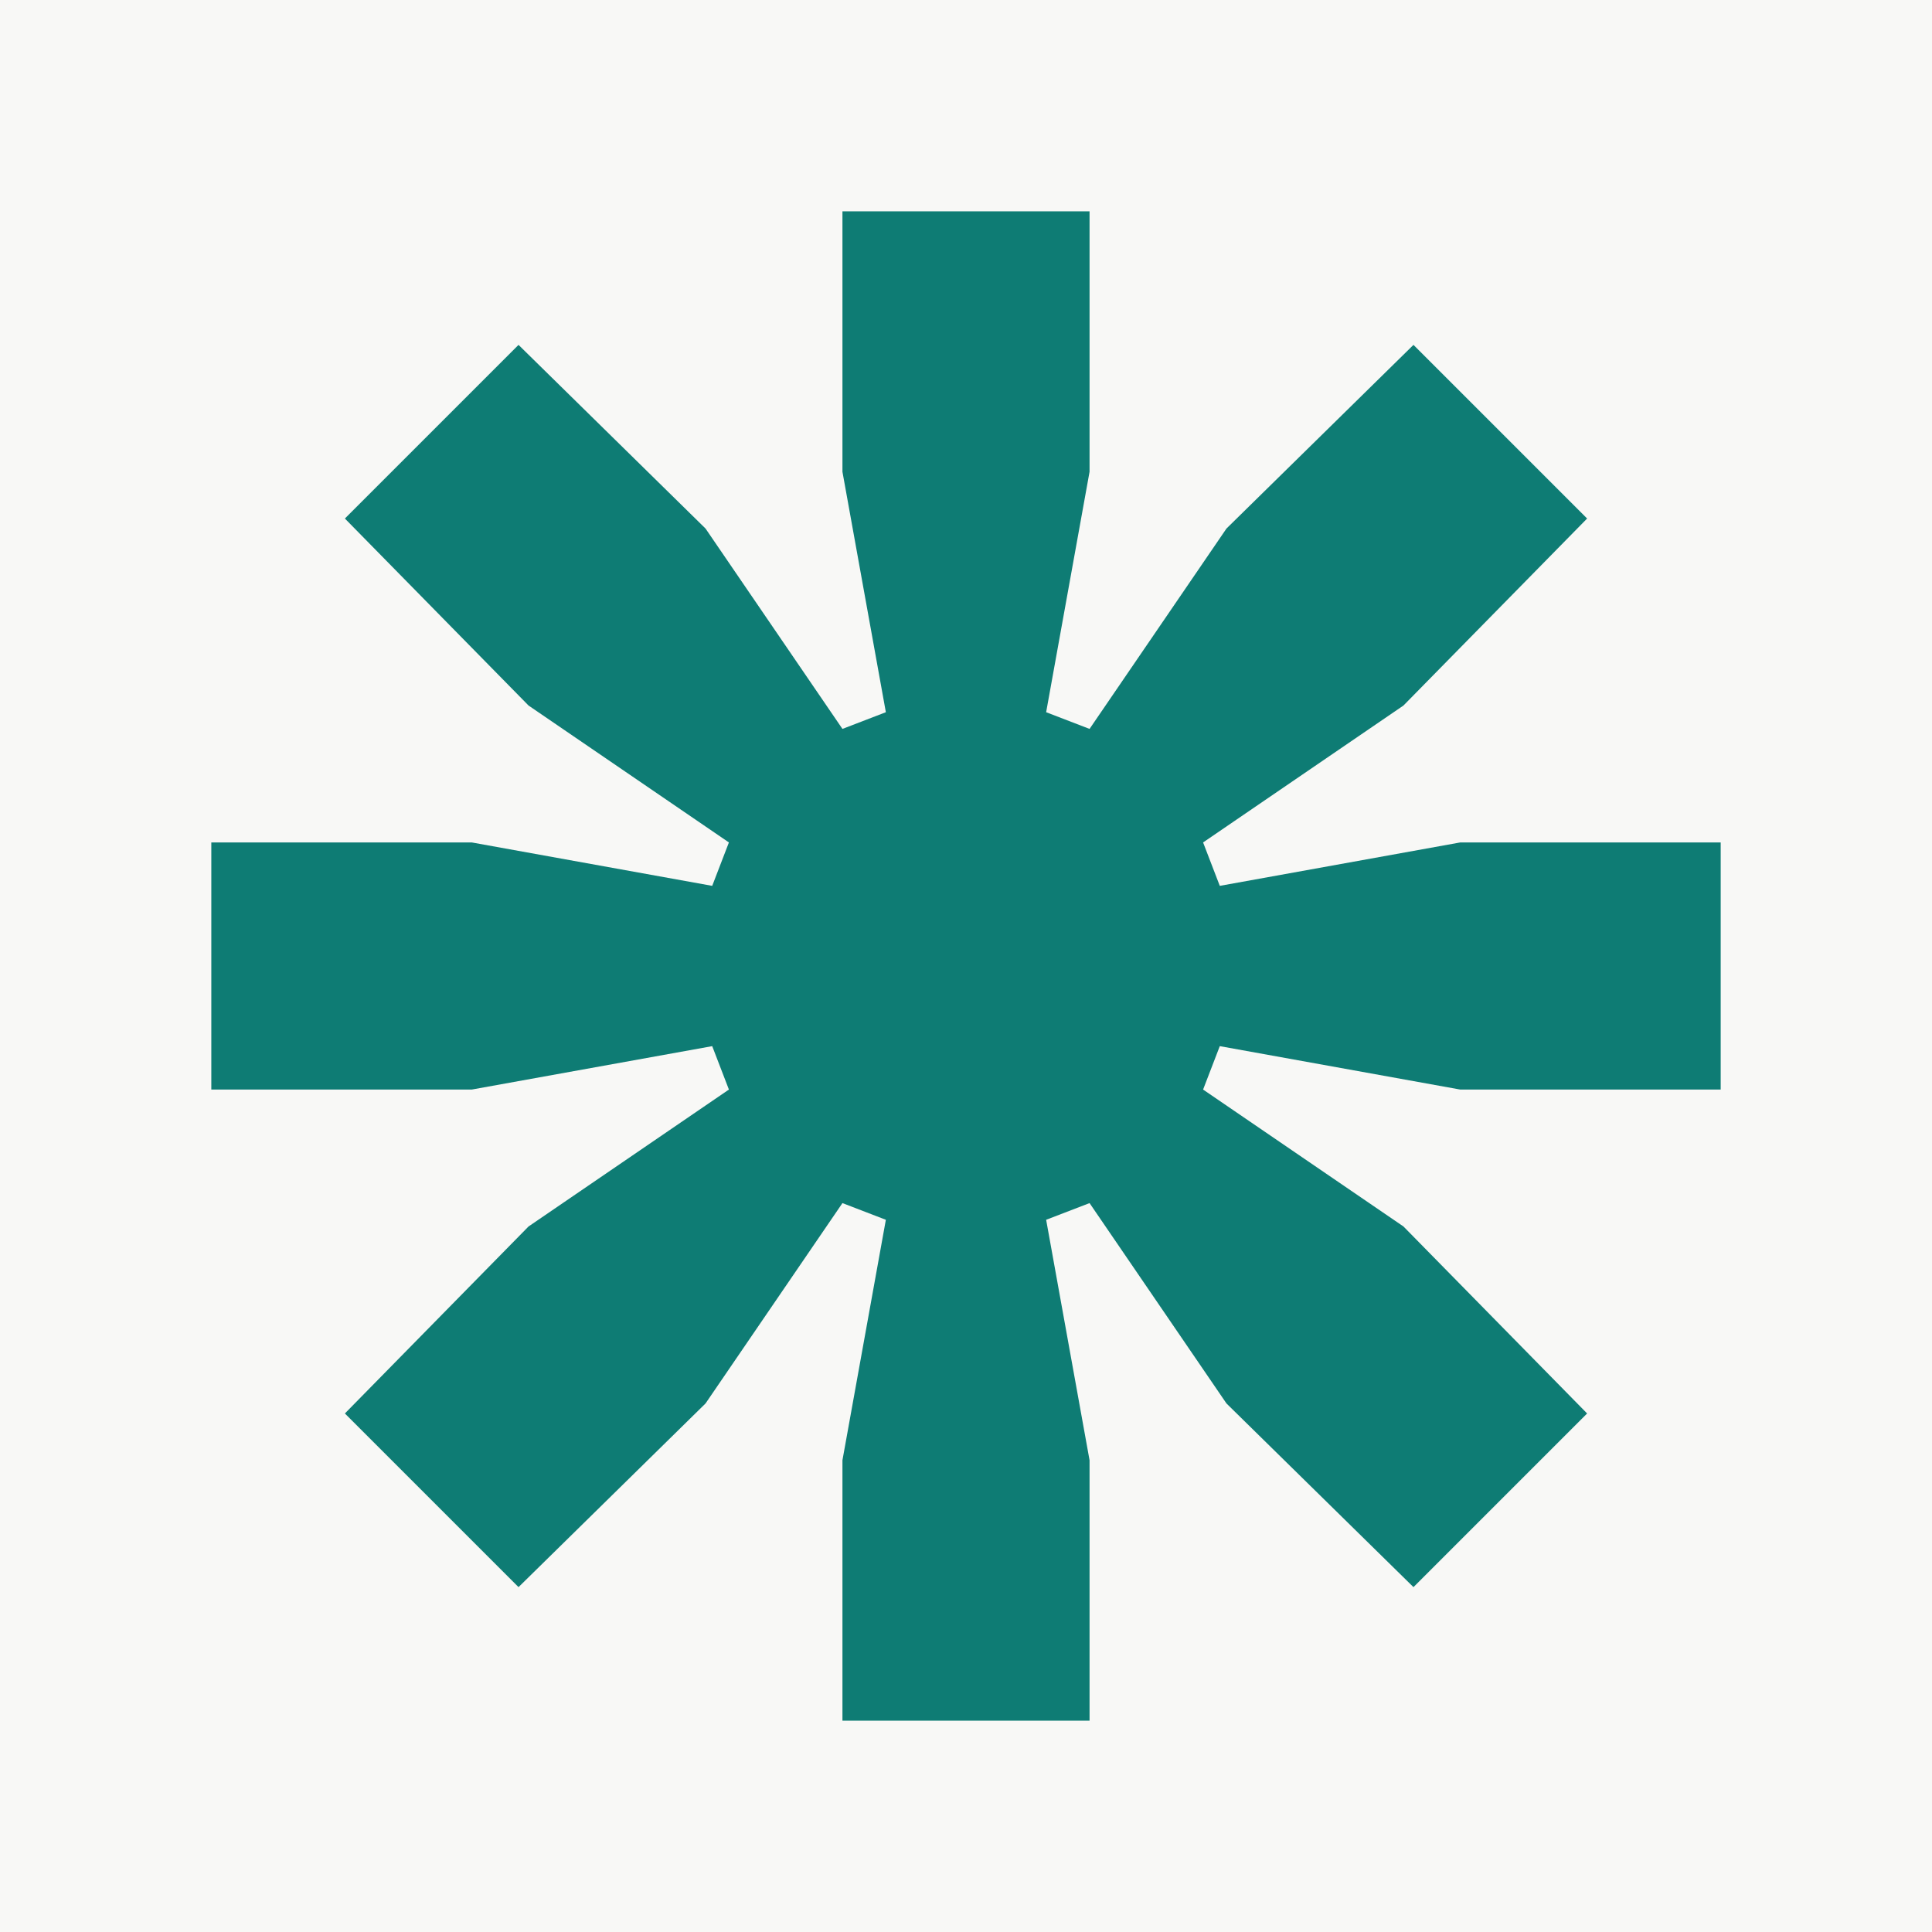
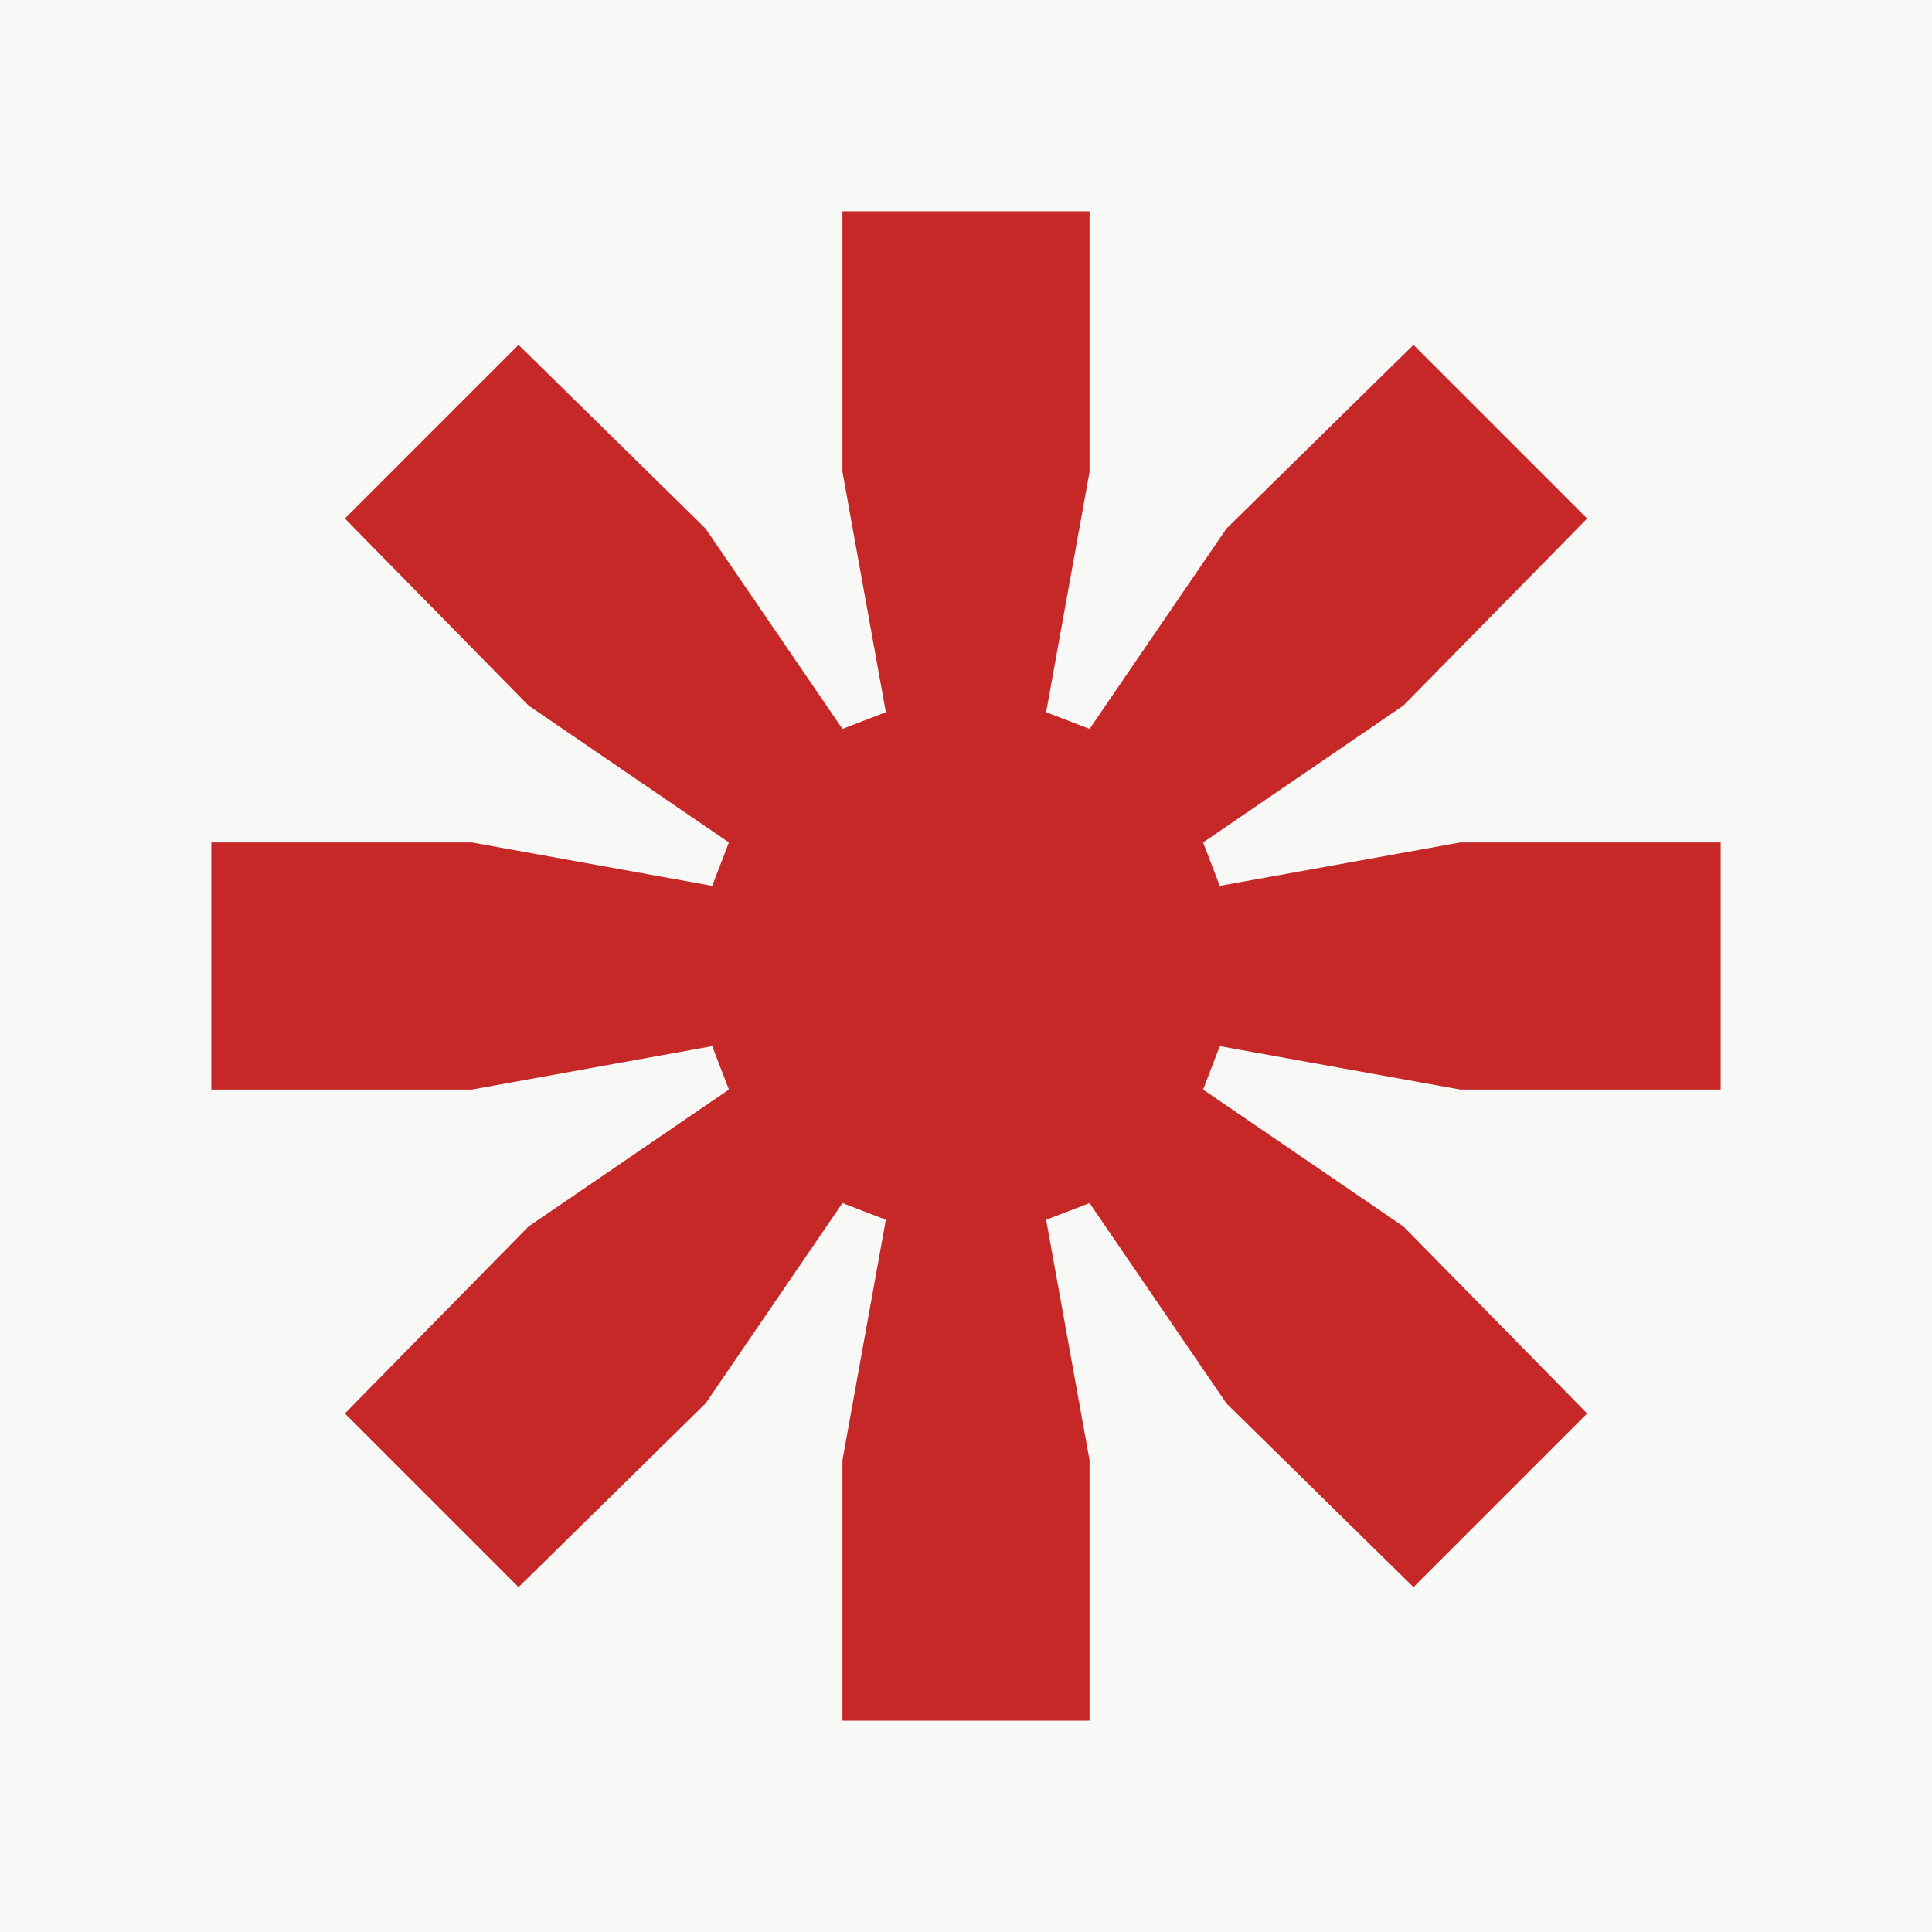
<svg xmlns="http://www.w3.org/2000/svg" viewBox="0 0 100 100">
  <rect width="100" height="100" fill="#f8f8f6" />
-   <g transform="translate(50,50) scale(0.172843,-0.172843) translate(-270,-474)" fill="#0e7c74">
+   <g transform="translate(50,50) scale(0.172843,-0.172843) translate(-270,-474)" fill="#c62828">
    <path d="M44 437V511H122L194 498L199 511L139 552L84 608L136 660L192 605L233 545L246 550L233 622V700H307V622L294 550L307 545L348 605L404 660L456 608L401 552L341 511L346 498L418 511H496V437H418L346 450L341 437L401 396L456 340L404 288L348 343L307 403L294 398L307 326V248H233V326L246 398L233 403L192 343L136 288L84 340L139 396L199 437L194 450L122 437Z" />
  </g>
</svg>
